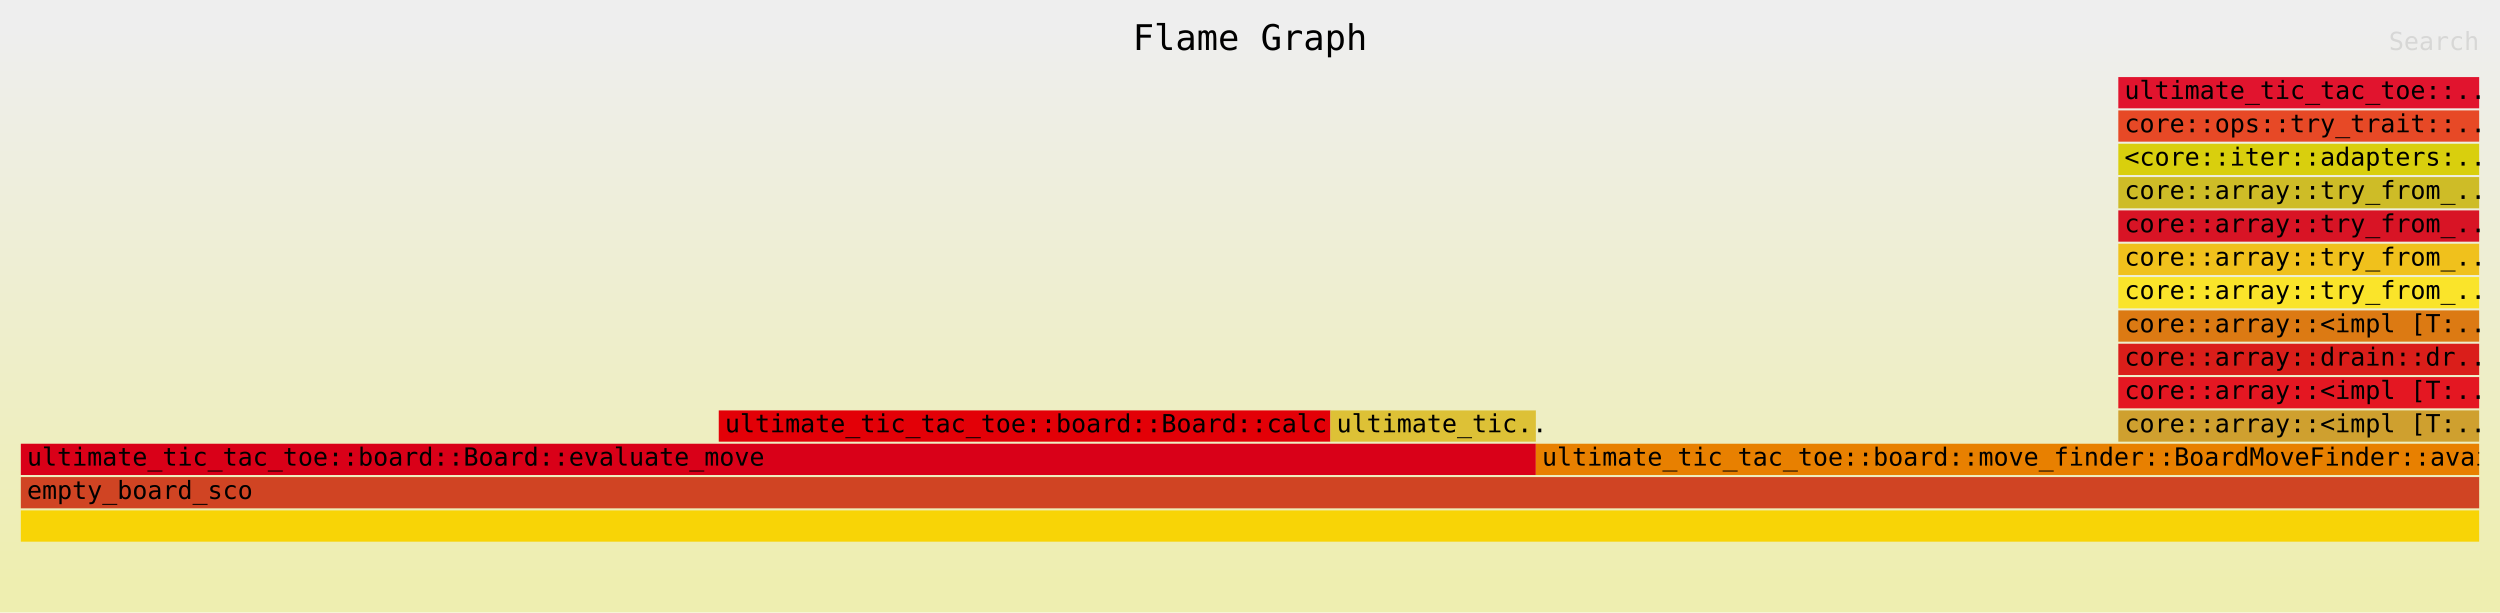
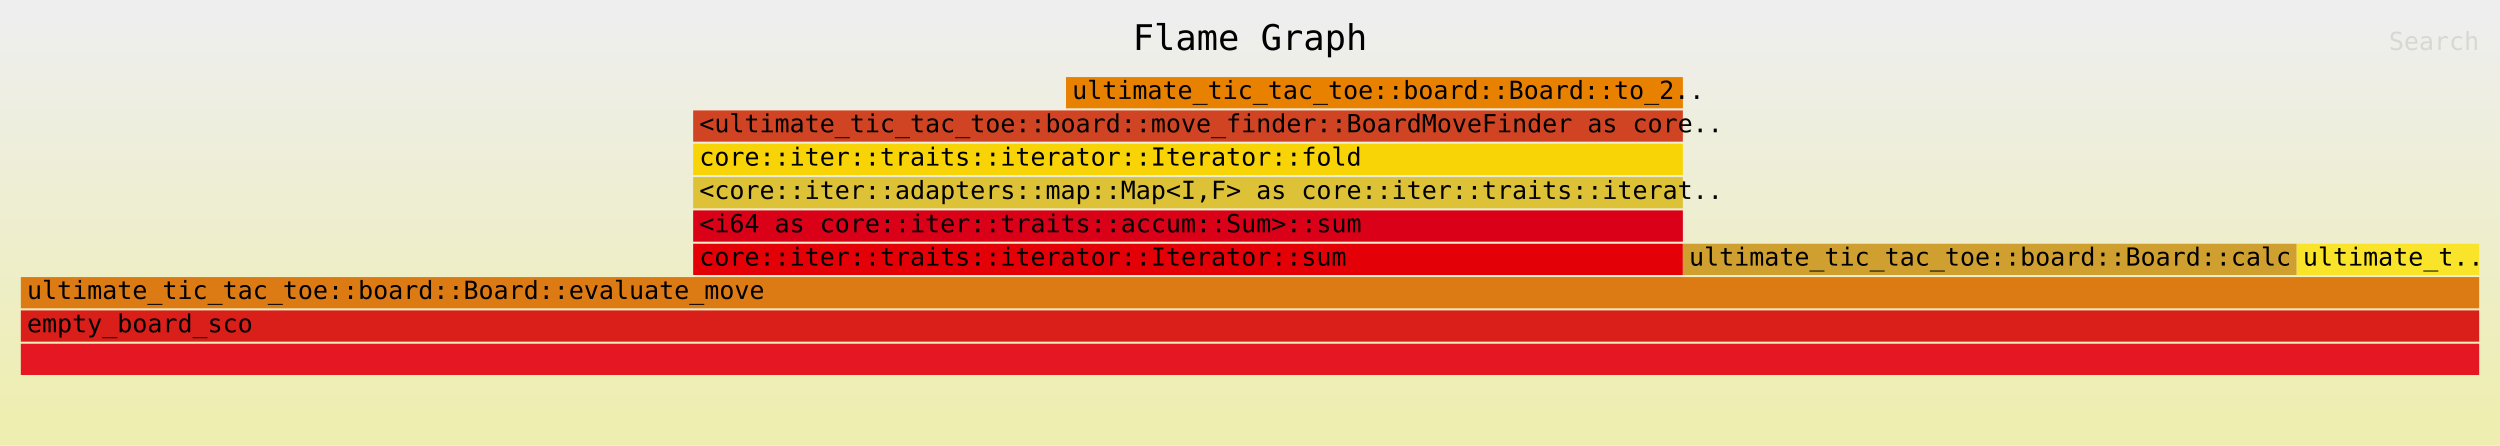
- <svg xmlns="http://www.w3.org/2000/svg" xmlns:ns1="http://github.com/jonhoo/inferno" version="1.1" width="1200" height="294" viewBox="0 0 1200 294">
+ <svg xmlns="http://www.w3.org/2000/svg" xmlns:ns1="http://github.com/jonhoo/inferno" version="1.1" width="1200" height="214" viewBox="0 0 1200 214">
  <defs>
    <linearGradient id="background" y1="0" y2="1" x1="0" x2="0">
      <stop stop-color="#eeeeee" offset="5%" />
      <stop stop-color="#eeeeb0" offset="95%" />
    </linearGradient>
  </defs>
  <style type="text/css">
text { font-family:monospace; font-size:12px }
#title { text-anchor:middle; font-size:17px; }
#matched { text-anchor:end; }
#search { text-anchor:end; opacity:0.1; cursor:pointer; }
#search:hover, #search.show { opacity:1; }
#subtitle { text-anchor:middle; font-color:rgb(160,160,160); }
#unzoom { cursor:pointer; }
#frames &gt; *:hover { stroke:black; stroke-width:0.5; cursor:pointer; }
.hide { display:none; }
.parent { opacity:0.5; }
</style>
-   <rect x="0" y="0" width="100%" height="294" fill="url(#background)" />
+   <rect x="0" y="0" width="100%" height="214" fill="url(#background)" />
  <text id="title" fill="rgb(0,0,0)" x="50%" y="24.00">Flame Graph</text>
-   <text id="details" fill="rgb(0,0,0)" x="10" y="277.00"> </text>
+   <text id="details" fill="rgb(0,0,0)" x="10" y="197.00"> </text>
  <text id="unzoom" class="hide" fill="rgb(0,0,0)" x="10" y="24.00">Reset Zoom</text>
  <text id="search" fill="rgb(0,0,0)" x="1190" y="24.00">Search</text>
-   <text id="matched" fill="rgb(0,0,0)" x="1190" y="277.00"> </text>
-   <svg id="frames" x="10" width="1180" total_samples="32256760">
+   <text id="matched" fill="rgb(0,0,0)" x="1190" y="197.00"> </text>
+   <svg id="frames" x="10" width="1180" total_samples="34067041">
    <g>
-       <rect x="28.39%" y="197" width="24.882%" height="15" fill="rgb(227,0,7)" ns1:x="9157720" ns1:w="8026213" />
-       <text x="28.64%" y="207.50">ultimate_tic_tac_toe::board::Board::calc..</text>
+       <rect x="27.349%" y="117" width="40.259%" height="15" fill="rgb(227,0,7)" ns1:x="9317144" ns1:w="13715070" />
+       <text x="27.599%" y="127.50">core::iter::traits::iterator::Iterator::sum</text>
    </g>
    <g>
-       <rect x="0%" y="213" width="61.628%" height="15" fill="rgb(217,0,24)" ns1:x="0" ns1:w="19879173" />
-       <text x="0.25%" y="223.50">ultimate_tic_tac_toe::board::Board::evaluate_move</text>
+       <rect x="27.349%" y="101" width="40.259%" height="15" fill="rgb(217,0,24)" ns1:x="9317144" ns1:w="13715070" />
+       <text x="27.599%" y="111.50">&lt;i64 as core::iter::traits::accum::Sum&gt;::sum</text>
    </g>
    <g>
-       <rect x="53.272%" y="197" width="8.356%" height="15" fill="rgb(221,193,54)" ns1:x="17183933" ns1:w="2695240" />
-       <text x="53.522%" y="207.50">ultimate_tic..</text>
+       <rect x="27.349%" y="85" width="40.259%" height="15" fill="rgb(221,193,54)" ns1:x="9317144" ns1:w="13715070" />
+       <text x="27.599%" y="95.50">&lt;core::iter::adapters::map::Map&lt;I,F&gt; as core::iter::traits::iterat..</text>
    </g>
    <g>
-       <rect x="0%" y="245" width="100%" height="15" fill="rgb(248,212,6)" ns1:x="0" ns1:w="32256760" />
-       <text x="0.25%" y="255.50" />
+       <rect x="27.349%" y="69" width="40.259%" height="15" fill="rgb(248,212,6)" ns1:x="9317144" ns1:w="13715070" />
+       <text x="27.599%" y="79.50">core::iter::traits::iterator::Iterator::fold</text>
    </g>
    <g>
-       <rect x="0%" y="229" width="100%" height="15" fill="rgb(208,68,35)" ns1:x="0" ns1:w="32256760" />
-       <text x="0.25%" y="239.50">empty_board_sco</text>
+       <rect x="27.349%" y="53" width="40.259%" height="15" fill="rgb(208,68,35)" ns1:x="9317144" ns1:w="13715070" />
+       <text x="27.599%" y="63.50">&lt;ultimate_tic_tac_toe::board::move_finder::BoardMoveFinder as core..</text>
    </g>
    <g>
-       <rect x="61.628%" y="213" width="38.372%" height="15" fill="rgb(232,128,0)" ns1:x="19879173" ns1:w="12377587" />
-       <text x="61.878%" y="223.50">ultimate_tic_tac_toe::board::move_finder::BoardMoveFinder::avai..</text>
+       <rect x="42.516%" y="37" width="25.093%" height="15" fill="rgb(232,128,0)" ns1:x="14483801" ns1:w="8548413" />
+       <text x="42.766%" y="47.50">ultimate_tic_tac_toe::board::Board::to_2..</text>
    </g>
    <g>
-       <rect x="85.321%" y="197" width="14.679%" height="15" fill="rgb(207,160,47)" ns1:x="27521718" ns1:w="4735042" />
-       <text x="85.571%" y="207.50">core::array::&lt;impl [T:..</text>
+       <rect x="67.609%" y="117" width="24.97%" height="15" fill="rgb(207,160,47)" ns1:x="23032214" ns1:w="8506544" />
+       <text x="67.859%" y="127.50">ultimate_tic_tac_toe::board::Board::calc..</text>
    </g>
    <g>
-       <rect x="85.321%" y="181" width="14.679%" height="15" fill="rgb(228,23,34)" ns1:x="27521718" ns1:w="4735042" />
-       <text x="85.571%" y="191.50">core::array::&lt;impl [T:..</text>
+       <rect x="0%" y="165" width="100%" height="15" fill="rgb(228,23,34)" ns1:x="0" ns1:w="34067041" />
+       <text x="0.25%" y="175.50" />
    </g>
    <g>
-       <rect x="85.321%" y="165" width="14.679%" height="15" fill="rgb(218,30,26)" ns1:x="27521718" ns1:w="4735042" />
-       <text x="85.571%" y="175.50">core::array::drain::dr..</text>
+       <rect x="0%" y="149" width="100%" height="15" fill="rgb(218,30,26)" ns1:x="0" ns1:w="34067041" />
+       <text x="0.25%" y="159.50">empty_board_sco</text>
    </g>
    <g>
-       <rect x="85.321%" y="149" width="14.679%" height="15" fill="rgb(220,122,19)" ns1:x="27521718" ns1:w="4735042" />
-       <text x="85.571%" y="159.50">core::array::&lt;impl [T:..</text>
+       <rect x="0%" y="133" width="100%" height="15" fill="rgb(220,122,19)" ns1:x="0" ns1:w="34067041" />
+       <text x="0.25%" y="143.50">ultimate_tic_tac_toe::board::Board::evaluate_move</text>
    </g>
    <g>
-       <rect x="85.321%" y="133" width="14.679%" height="15" fill="rgb(250,228,42)" ns1:x="27521718" ns1:w="4735042" />
-       <text x="85.571%" y="143.50">core::array::try_from_..</text>
-     </g>
-     <g>
-       <rect x="85.321%" y="117" width="14.679%" height="15" fill="rgb(240,193,28)" ns1:x="27521718" ns1:w="4735042" />
-       <text x="85.571%" y="127.50">core::array::try_from_..</text>
-     </g>
-     <g>
-       <rect x="85.321%" y="101" width="14.679%" height="15" fill="rgb(216,20,37)" ns1:x="27521718" ns1:w="4735042" />
-       <text x="85.571%" y="111.50">core::array::try_from_..</text>
-     </g>
-     <g>
-       <rect x="85.321%" y="85" width="14.679%" height="15" fill="rgb(206,188,39)" ns1:x="27521718" ns1:w="4735042" />
-       <text x="85.571%" y="95.50">core::array::try_from_..</text>
-     </g>
-     <g>
-       <rect x="85.321%" y="69" width="14.679%" height="15" fill="rgb(217,207,13)" ns1:x="27521718" ns1:w="4735042" />
-       <text x="85.571%" y="79.50">&lt;core::iter::adapters:..</text>
-     </g>
-     <g>
-       <rect x="85.321%" y="53" width="14.679%" height="15" fill="rgb(231,73,38)" ns1:x="27521718" ns1:w="4735042" />
-       <text x="85.571%" y="63.50">core::ops::try_trait::..</text>
-     </g>
-     <g>
-       <rect x="85.321%" y="37" width="14.679%" height="15" fill="rgb(225,20,46)" ns1:x="27521718" ns1:w="4735042" />
-       <text x="85.571%" y="47.50">ultimate_tic_tac_toe::..</text>
+       <rect x="92.579%" y="117" width="7.421%" height="15" fill="rgb(250,228,42)" ns1:x="31538758" ns1:w="2528283" />
+       <text x="92.829%" y="127.50">ultimate_t..</text>
    </g>
  </svg>
</svg>
